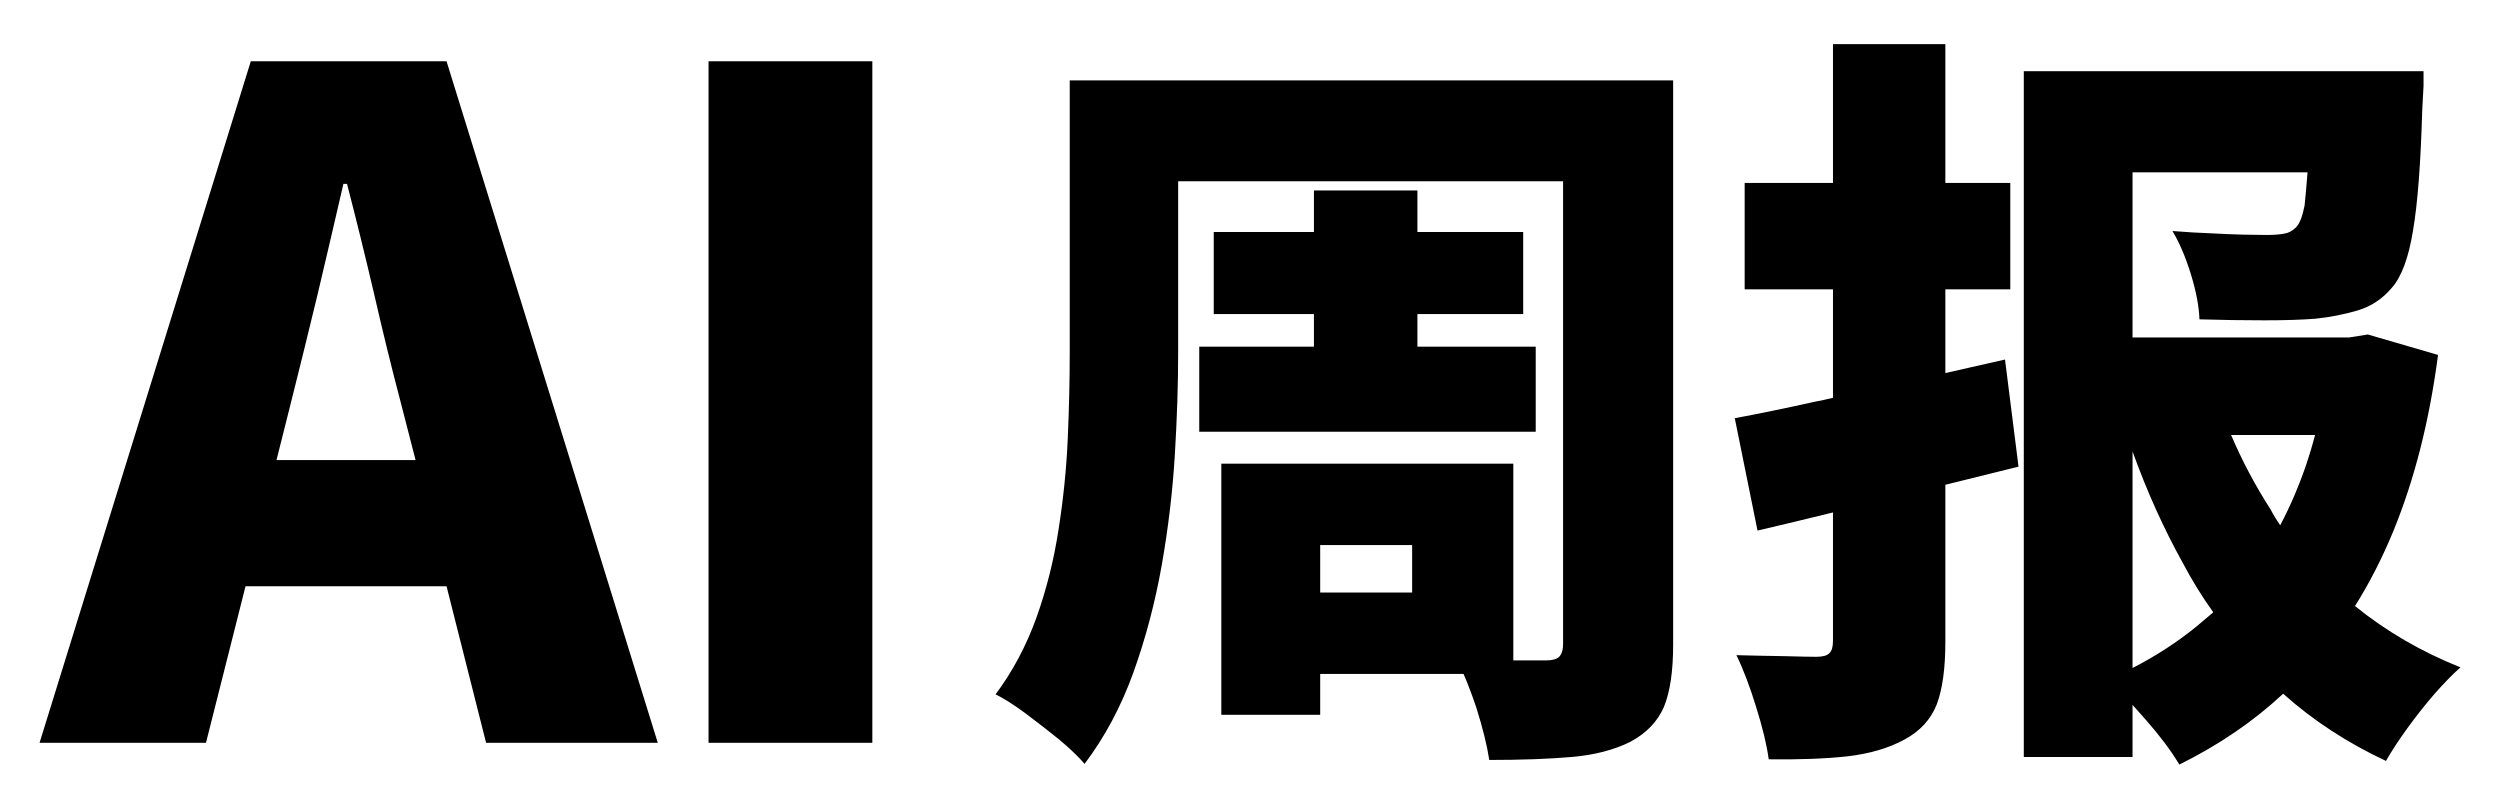
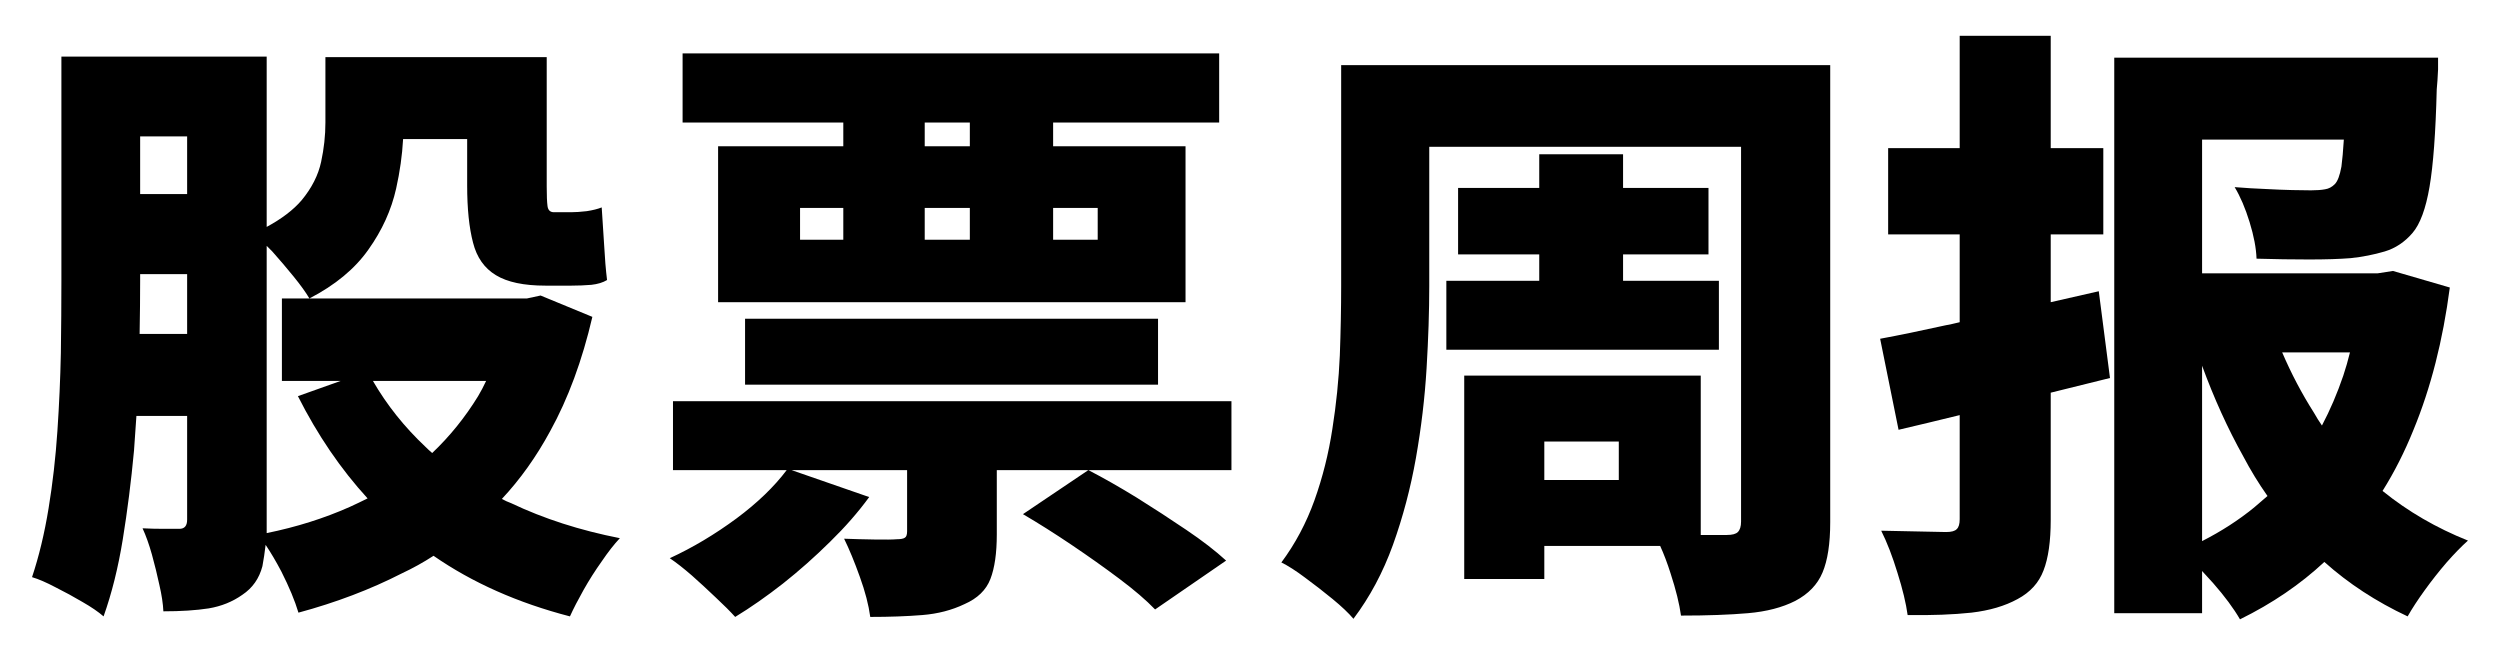
- <svg xmlns="http://www.w3.org/2000/svg" viewBox="0 -122.0 758.6 244.0">
-   <path id="accent" d="M62.5 103.4L12 103.4L76.1-103.4L135.5-103.4L199.6 103.4L147.5 103.4L135.5 55.9L74.5 55.9L62.5 103.4ZM83.9 17.6L126.1 17.6L121.6 0.1Q117.5-15.4 113.5-32.9Q109.4-50.4 105.3-66.2L105.3-66.2L104.2-66.2Q100.5-50.1 96.4-32.8Q92.2-15.4 88.3 0.1L88.3 0.1L83.9 17.6Z M264.7 103.4L215.0 103.4L215.0-103.4L264.7-103.4L264.7 103.4Z" />
-   <path id="ink" d="M324.6-14.8L324.6-97.6L507.7-97.6L507.7 73.6Q507.7 85.7 504.9 92.5Q502.0 99.2 494.7 103.1L494.7 103.1Q487.3 106.8 476.9 107.7Q466.5 108.6 451.9 108.6L451.9 108.6Q450.9 102.0 448.0 92.8L448.0 92.8Q446.1 87.1 444.1 82.5L444.1 82.5L400.6 82.5L400.6 94.9L370.6 94.9L370.6 18.7L459.2 18.7L459.2 78.4Q461.0 78.4 462.6 78.4L462.6 78.4L469.0 78.4Q472.0 78.4 473.1 77.3Q474.3 76.1 474.3 73.4L474.3 73.4L474.3-67.0L357.5-67.0L357.5-14.8Q357.5-0.8 356.5 15.9Q355.5 32.6 352.5 49.6Q349.5 66.5 343.9 82.1Q338.3 97.6 329.1 109.8L329.1 109.8Q326.4 106.6 321.4 102.4Q316.3 98.3 311.1 94.4Q305.8 90.5 302.1 88.7L302.1 88.7Q309.9 78.2 314.5 65.4Q319.1 52.5 321.2 38.7Q323.4 24.8 324.0 11.1Q324.6-2.6 324.6-14.8L324.6-14.8ZM368.3-26.7L368.3-51.6L398.7-51.6L398.7-64.2L430.1-64.2L430.1-51.6L462.2-51.6L462.2-26.7L430.1-26.7L430.1-16.8L466.0-16.8L466.0 9.0L363.9 9.0L363.9-16.8L398.7-16.8L398.7-26.7L368.3-26.7ZM400.6 43.4L400.6 57.8L428.5 57.8L428.5 43.4L400.6 43.4Z M614.1 107.7L614.1-100.4L735.4-100.4L735.4-96.0Q735.2-91.5 735.0-88.5L735.0-88.5Q734.3-64.2 732.2-52.0Q730.2-39.7 725.8-34.7Q721.5-29.6 715.4-27.8Q709.3-26.0 702.7-25.3L702.7-25.3Q696.5-24.8 687.1-24.8Q677.7-24.8 667.4-25.1L667.4-25.1Q667.2-31.0 664.8-38.8Q662.4-46.6 659.2-51.9L659.2-51.9Q665.4-51.4 670.9-51.2Q676.4-50.9 680.8-50.8Q685.3-50.7 687.8-50.7L687.8-50.7Q691.0-50.7 693.1-51.1Q695.1-51.4 696.7-53.0Q698.3-54.6 699.3-59.6L699.3-59.6Q699.7-63.3 700.2-69.7L700.2-69.7L647.1-69.7L647.1-19.6L712.8-19.6L718.5-20.5L739.8-14.3Q735.9 15.5 726.3 39.0L726.3 39.0Q721.2 51.4 714.6 61.9L714.6 61.9Q728.8 73.4 746.6 80.5L746.6 80.5Q743.0 83.7 738.6 88.7Q734.3 93.7 730.4 99.1Q726.5 104.5 724.0 108.9L724.0 108.9Q706.3 100.6 692.8 88.5L692.8 88.5Q679.3 101.1 661.3 110L661.3 110Q657.6 103.8 651.2 96.5L651.2 96.5Q649.1 94.2 647.1 91.9L647.1 91.9L647.1 107.7L614.1 107.7ZM533.3 39.0L526.4 4.9Q537.2 2.9 550.7-0.1L550.7-0.1Q553.4-0.6 556.2-1.3L556.2-1.3L556.2-34.2L529.4-34.2L529.4-66.5L556.2-66.5L556.2-108.6L590.3-108.6L590.3-66.5L610.0-66.5L610.0-34.2L590.3-34.2L590.3-8.8Q599.4-10.9 608.4-12.9L608.4-12.9L612.5 19.6Q601.5 22.3 590.3 25.1L590.3 25.1L590.3 72.7Q590.3 84.8 587.7 91.7Q585.0 98.6 577.9 102.4Q570.8 106.3 560.6 107.5Q550.4 108.6 536.7 108.4L536.7 108.4Q535.8 101.8 532.9 92.6Q530.1 83.4 526.9 76.8L526.9 76.8Q534.0 77.0 541.3 77.1Q548.6 77.3 551.1 77.3L551.1 77.3Q554.1 77.3 555.1 76.2Q556.2 75.2 556.2 72.5L556.2 72.5L556.2 33.5Q544.0 36.5 533.3 39.0L533.3 39.0ZM671.6 63.8L671.6 63.8Q666.5 56.7 662.4 48.9L662.4 48.9Q653.7 33.3 647.1 15.0L647.1 15.0L647.1 80.7Q657.8 75.2 666.5 68.1L666.5 68.1Q669.0 66.0 671.6 63.8ZM702.5 10.0L677.0 10.0Q682.1 21.9 689.0 32.6L689.0 32.6Q690.3 35.1 691.9 37.4L691.9 37.4Q696.5 28.7 699.9 18.7L699.9 18.7Q701.3 14.5 702.5 10.0L702.5 10.0Z" />
+ <svg xmlns="http://www.w3.org/2000/svg" viewBox="0 -122.0 936.5 244.0">
+   <path id="accent" d="M23.0-16.8L23.0-100.8L99.9-100.8L99.9-37.0Q108.4-41.6 113.0-47.0L113.0-47.0Q118.7-53.9 120.3-61.4Q121.9-68.8 121.9-76.1L121.9-76.1L121.9-100.6L204.8-100.6L204.8-52.1Q204.8-47.0 205.1-44.8Q205.4-42.5 207.5-42.5L207.5-42.5L213.9-42.5Q216.4-42.5 219.8-42.9Q223.1-43.4 225.4-44.3L225.4-44.3Q225.8-38.1 226.3-30.4Q226.7-22.8 227.4-17.1L227.4-17.1Q225.1-15.7 221.5-15.3Q217.8-15.0 214.1-15.0L214.1-15.0L204.3-15.0Q192.2-15.0 185.8-18.9Q179.3-22.8 177.2-31.1Q175.0-39.5 175.0-52.5L175.0-52.5L175.0-69.9L151.0-69.9Q150.5-60.8 148.4-51.4L148.4-51.4Q145.7-39.3 138.0-28.5Q130.4-17.7 115.9-10.2L115.9-10.2Q113.9-13.6 110.0-18.4Q106.1-23.2 102.0-27.8L102.0-27.8Q100.8-29.0 99.9-29.9L99.9-29.9L99.9 73.4Q99.9 75.7 99.9 77.7L99.9 77.7Q116.6 74.3 131.0 67.9L131.0 67.9Q134.5 66.3 137.7 64.7L137.7 64.7Q122.6 48.2 111.6 26.4L111.6 26.4L127.6 20.7L105.6 20.7L105.6-10.2L197.4-10.2L202.5-11.3L221.9-3.3Q216.2 21.2 206.1 39.5L206.1 39.5Q198.3 53.9 188.0 64.9L188.0 64.9Q189.6 65.8 191.5 66.5L191.5 66.5Q209.8 75.2 232.2 79.6L232.2 79.6Q229.0 83.0 225.4 88.3Q221.7 93.5 218.6 99.0Q215.5 104.5 213.5 108.9L213.5 108.9Q184.2 101.3 162.4 86.2L162.4 86.2Q156.7 89.9 150.5 92.8L150.5 92.8Q132.9 101.8 111.8 107.5L111.8 107.5Q109.8 100.8 105.4 92.1L105.4 92.1Q102.4 86.4 99.5 82.1L99.5 82.1Q99.0 86.4 98.3 90.1L98.3 90.1Q96.5 97.0 90.8 100.8L90.8 100.8Q85.3 104.7 78.2 105.9Q71.1 107.0 61.2 107.0L61.2 107.0Q61.0 102.7 59.7 97.1Q58.5 91.5 56.9 85.7Q55.3 80.0 53.4 75.9L53.4 75.9Q57.3 76.1 61.4 76.1L61.4 76.1L67.2 76.1Q70.1 76.1 70.1 72.7L70.1 72.7L70.1 33.8L51.1 33.8Q50.7 40.2 50.2 46.8L50.2 46.8Q48.6 64.0 46.0 80.0Q43.4 96.0 38.8 108.9L38.8 108.9Q35.8 106.3 30.9 103.5Q26.0 100.6 20.8 98.0Q15.7 95.3 12 94.2L12 94.2Q15.9 82.5 18.2 68.4Q20.5 54.4 21.5 39.5Q22.5 24.6 22.8 10.2Q23.0-4.2 23.0-16.8L23.0-16.8ZM161.9 47.7L161.9 47.7Q171.8 38.3 179.1 26.4L179.1 26.4Q180.7 23.7 182.1 20.7L182.1 20.7L139.7 20.7Q147.5 34.2 159.4 45.4L159.4 45.4Q160.6 46.6 161.9 47.7ZM70.1-19.3L52.5-19.3L52.5-17.1Q52.5-7.7 52.3 3.1L52.3 3.1L70.1 3.1L70.1-19.3ZM70.1-70.9L52.5-70.9L52.5-49.3L70.1-49.3L70.1-70.9Z M255.7-76.1L255.7-102.0L456.7-102.0L456.7-76.1L394.5-76.1L394.5-67.2L444.1-67.2L444.1-8.8L269.0-8.8L269.0-67.2L315.9-67.2L315.9-76.1L255.7-76.1ZM383.2 70.6L383.2 70.6L407.7 54.1L373.4 54.1L373.4 78.2Q373.4 88.7 371.0 94.9Q368.6 101.1 361.3 104.3L361.3 104.3Q354.2 107.7 345.5 108.4Q336.8 109.1 326.0 109.1L326.0 109.1Q325.1 102.4 322.1 94.1Q319.1 85.7 316.2 79.8L316.2 79.8Q321.4 80.0 327.6 80.1Q333.8 80.2 335.9 80.0L335.9 80.0Q338.2 80.0 339.0 79.4Q339.8 78.9 339.8 77.0L339.8 77.0L339.8 54.1L296.5 54.1L325.6 64.2Q319.4 72.7 310.9 81.0Q302.4 89.4 293.3 96.6Q284.1 103.8 275.4 109.1L275.4 109.1Q272.7 106.1 268.2 101.9Q263.7 97.6 259.2 93.6Q254.6 89.6 250.9 87.1L250.9 87.1Q263.7 81.2 275.9 72.2L275.9 72.2Q287.6 63.5 294.7 54.1L294.7 54.1L252.1 54.1L252.1 28.3L461.3 28.3L461.3 54.1L407.7 54.1Q416.2 58.5 425.8 64.4Q435.4 70.4 444.4 76.5Q453.3 82.5 459.3 88.0L459.3 88.0L432.7 106.3Q427.7 101.1 419.3 94.8Q410.9 88.5 401.4 82.1Q391.9 75.7 383.2 70.6ZM279.1 22.1L279.1-2.6L433.8-2.6L433.8 22.1L279.1 22.1ZM363.3-32.2L363.3-44.1L346.4-44.1L346.4-32.2L363.3-32.2ZM411.2-44.1L394.5-44.1L394.5-32.2L411.2-32.2L411.2-44.1ZM315.9-44.1L299.7-44.1L299.7-32.2L315.9-32.2L315.9-44.1ZM346.4-76.1L346.4-67.2L363.3-67.2L363.3-76.1L346.4-76.1Z" />
+   <path id="ink" d="M502.4-14.8L502.4-97.6L685.6-97.6L685.6 73.6Q685.6 85.7 682.7 92.5Q679.9 99.2 672.5 103.1L672.5 103.1Q665.2 106.8 654.8 107.7Q644.4 108.6 629.7 108.6L629.7 108.6Q628.8 102.0 625.8 92.8L625.8 92.8Q624.0 87.1 621.9 82.5L621.9 82.5L578.5 82.5L578.5 94.9L548.5 94.9L548.5 18.7L637.1 18.7L637.1 78.4Q638.9 78.4 640.5 78.4L640.5 78.4L646.9 78.4Q649.9 78.4 651.0 77.3Q652.2 76.1 652.2 73.4L652.2 73.4L652.2-67.0L535.4-67.0L535.4-14.8Q535.4-0.8 534.4 15.9Q533.4 32.6 530.4 49.6Q527.4 66.5 521.8 82.1Q516.2 97.6 507.0 109.8L507.0 109.8Q504.3 106.6 499.2 102.4Q494.2 98.3 488.9 94.4Q483.7 90.5 480.0 88.7L480.0 88.7Q487.8 78.2 492.4 65.4Q497.0 52.5 499.1 38.7Q501.3 24.8 501.9 11.1Q502.4-2.6 502.4-14.8L502.4-14.8ZM546.2-26.7L546.2-51.6L576.6-51.6L576.6-64.2L608.0-64.2L608.0-51.6L640.0-51.6L640.0-26.7L608.0-26.7L608.0-16.8L643.9-16.8L643.9 9.0L541.8 9.0L541.8-16.8L576.6-16.8L576.6-26.7L546.2-26.7ZM578.5 43.4L578.5 57.8L606.4 57.8L606.4 43.4L578.5 43.4Z M792.0 107.7L792.0-100.4L913.3-100.4L913.3-96.0Q913.1-91.5 912.8-88.5L912.8-88.5Q912.2-64.2 910.1-52.0Q908.0-39.7 903.7-34.7Q899.3-29.6 893.3-27.8Q887.2-26.0 880.6-25.3L880.6-25.3Q874.4-24.8 865.0-24.8Q855.6-24.8 845.3-25.1L845.3-25.1Q845.1-31.0 842.7-38.8Q840.3-46.6 837.1-51.9L837.1-51.9Q843.3-51.4 848.7-51.2Q854.2-50.9 858.7-50.8Q863.2-50.7 865.7-50.7L865.7-50.7Q868.9-50.7 871.0-51.1Q873.0-51.4 874.6-53.0Q876.2-54.6 877.1-59.6L877.1-59.6Q877.6-63.3 878.0-69.7L878.0-69.7L824.9-69.7L824.9-19.6L890.6-19.6L896.4-20.5L917.7-14.3Q913.8 15.5 904.1 39.0L904.1 39.0Q899.1 51.4 892.5 61.9L892.5 61.9Q906.7 73.4 924.5 80.5L924.5 80.5Q920.9 83.7 916.5 88.7Q912.2 93.7 908.3 99.1Q904.4 104.5 901.9 108.9L901.9 108.9Q884.2 100.6 870.7 88.5L870.7 88.5Q857.2 101.1 839.1 110L839.1 110Q835.5 103.8 829.1 96.5L829.1 96.5Q827.0 94.2 824.9 91.9L824.9 91.9L824.9 107.7L792.0 107.7ZM711.2 39.0L704.3 4.9Q715.1 2.9 728.6-0.1L728.6-0.1Q731.3-0.6 734.1-1.3L734.1-1.3L734.1-34.2L707.3-34.2L707.3-66.5L734.1-66.5L734.1-108.6L768.2-108.6L768.2-66.5L787.9-66.5L787.9-34.2L768.2-34.2L768.2-8.8Q777.3-10.9 786.2-12.9L786.2-12.9L790.4 19.6Q779.4 22.3 768.2 25.1L768.2 25.1L768.2 72.7Q768.2 84.8 765.5 91.7Q762.9 98.6 755.8 102.4Q748.7 106.3 738.5 107.5Q728.3 108.6 714.6 108.4L714.6 108.4Q713.7 101.8 710.8 92.6Q708.0 83.4 704.7 76.8L704.7 76.8Q711.8 77.0 719.2 77.1Q726.5 77.3 729.0 77.3L729.0 77.3Q732.0 77.3 733.0 76.2Q734.1 75.2 734.1 72.5L734.1 72.5L734.1 33.5Q721.9 36.5 711.2 39.0L711.2 39.0ZM849.4 63.8L849.4 63.8Q844.4 56.7 840.3 48.9L840.3 48.9Q831.6 33.3 824.9 15.0L824.9 15.0L824.9 80.7Q835.7 75.2 844.4 68.1L844.4 68.1Q846.9 66.0 849.4 63.8ZM880.3 10.0L854.9 10.0Q860.0 21.9 866.8 32.6L866.8 32.6Q868.2 35.1 869.8 37.4L869.8 37.4Q874.4 28.7 877.8 18.7L877.8 18.7Q879.2 14.5 880.3 10.0L880.3 10.0Z" />
</svg>
